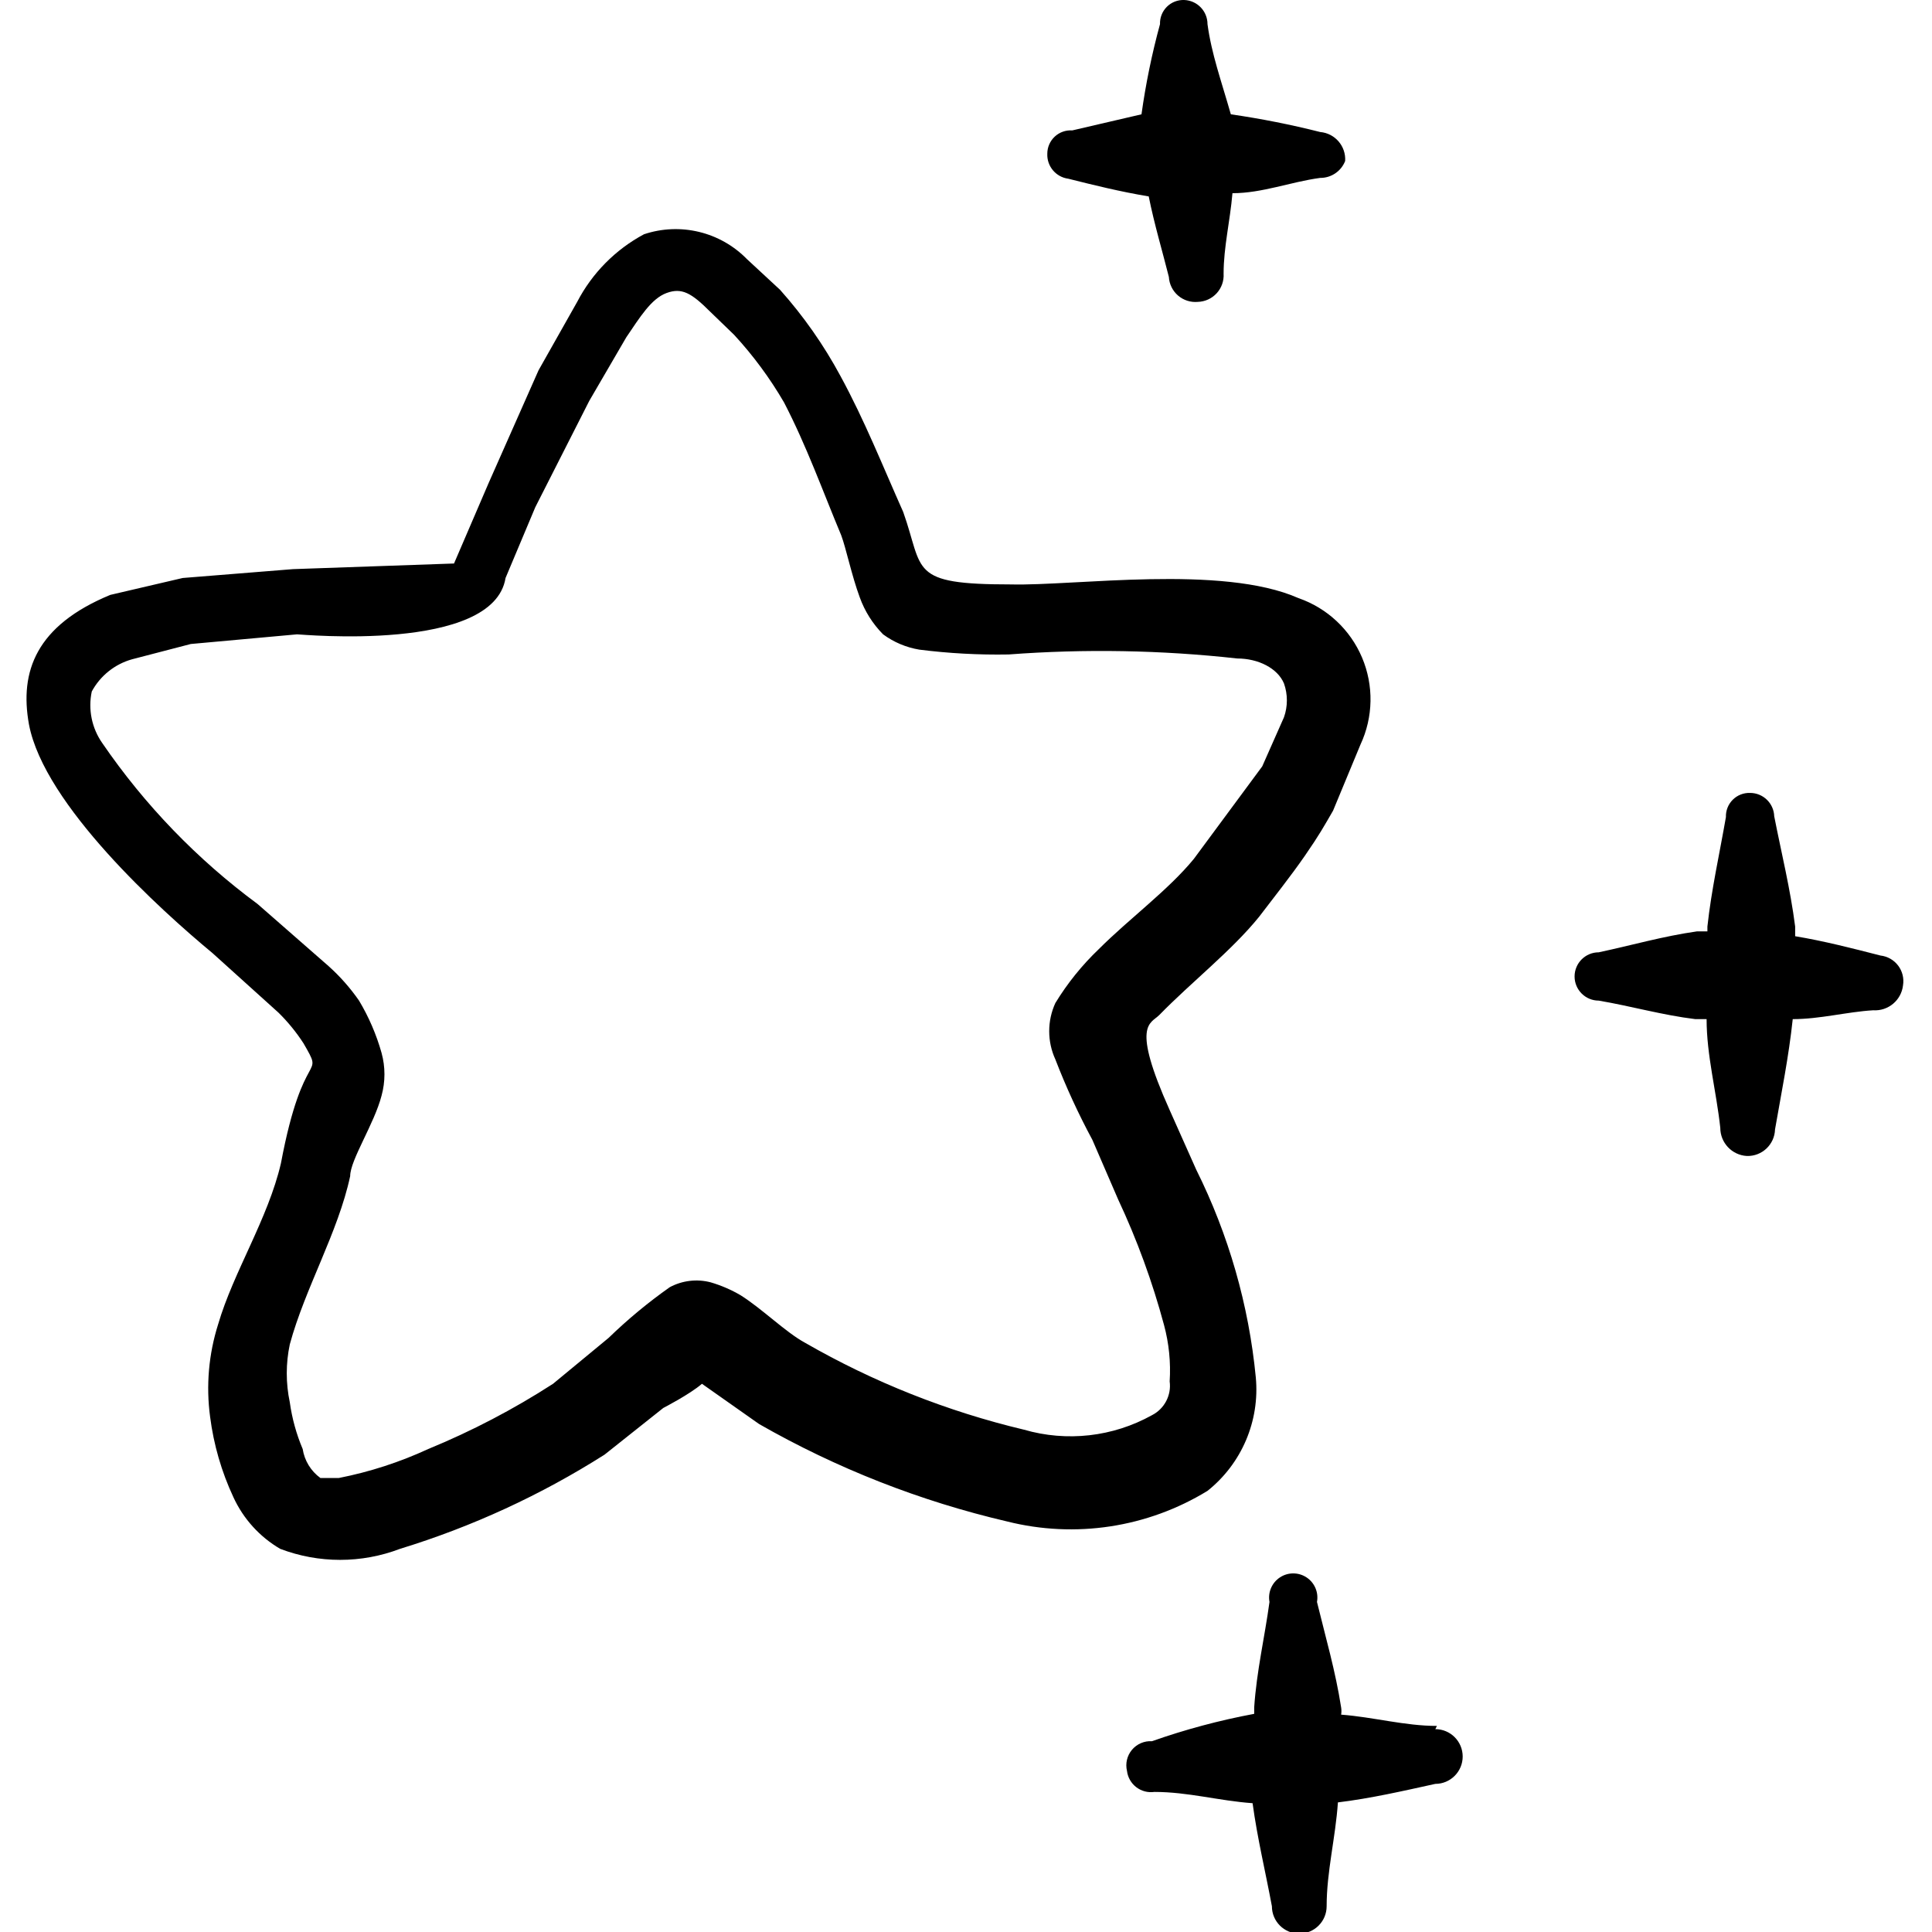
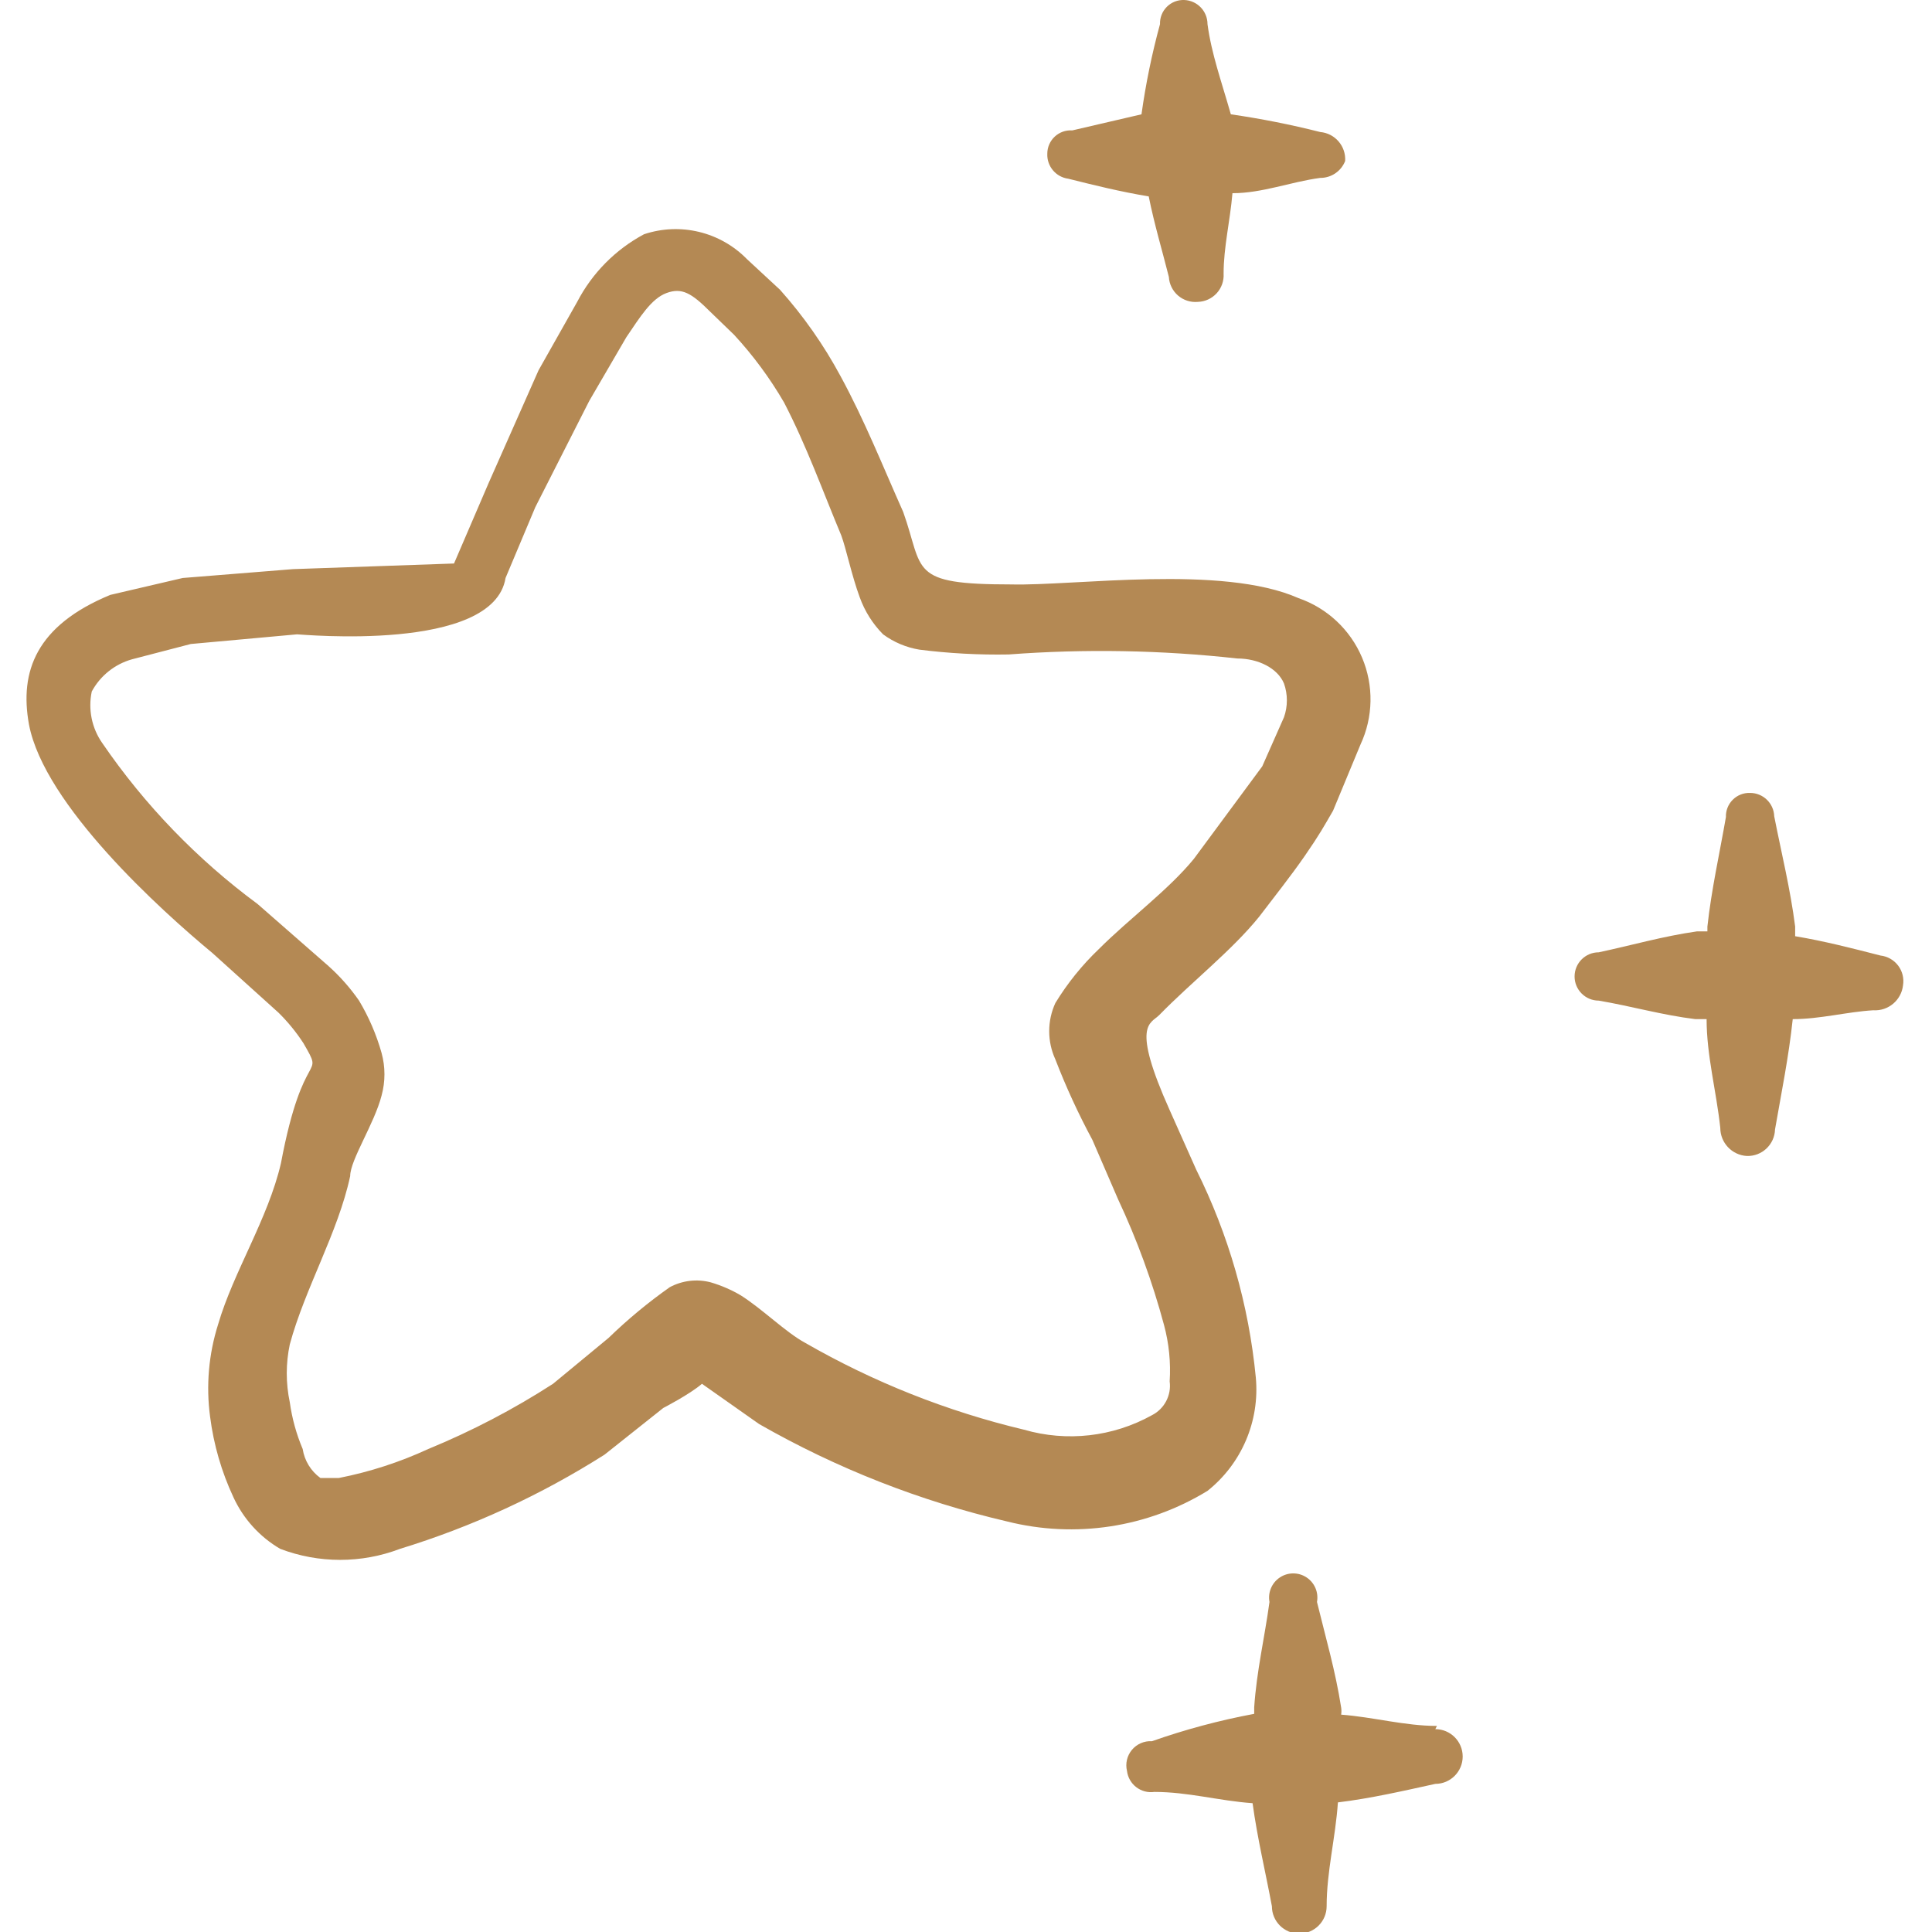
<svg xmlns="http://www.w3.org/2000/svg" viewBox="0 0 48 48" id="Sparkles-1--Streamline-Freehand.svg" height="48" width="48">
  <g>
-     <path d="M31.2 34.22a14.76 14.76 0 0 0 -1.48 -5.16l-0.66 -1.48c-0.96 -2.14 -0.48 -2.14 -0.26 -2.36 0.8 -0.82 1.8 -1.6 2.48 -2.44 0.38 -0.5 0.78 -1 1.14 -1.52s0.48 -0.74 0.7 -1.12l0.68 -1.64a2.66 2.66 0 0 0 -1.54 -3.64c-1.9 -0.84 -5.56 -0.3 -7.14 -0.34 -2.56 0 -2.16 -0.34 -2.68 -1.8 -0.5 -1.12 -0.96 -2.28 -1.56 -3.38a11.16 11.16 0 0 0 -1.5 -2.14l-0.82 -0.76A2.48 2.48 0 0 0 16 5.82a4 4 0 0 0 -1.66 1.68l-0.96 1.7L12.14 12l-0.86 2 -4 0.14 -2.74 0.22 -1.8 0.42C0.9 15.54 0.48 16.68 0.72 18c0.38 2 3.28 4.62 4.56 5.68l1.64 1.48a4.52 4.52 0 0 1 0.62 0.76c0.54 0.94 0 0 -0.56 2.98 -0.32 1.38 -1.18 2.7 -1.56 4a5.28 5.28 0 0 0 -0.2 2.3 6.74 6.74 0 0 0 0.58 2 2.88 2.88 0 0 0 1.16 1.28 4.18 4.18 0 0 0 2.98 0 20.92 20.92 0 0 0 5.08 -2.34l1.46 -1.16s0.66 -0.34 0.96 -0.6l1.42 1a22.88 22.88 0 0 0 6.16 2.42 6.5 6.5 0 0 0 4.98 -0.76 3.22 3.22 0 0 0 1.2 -2.82Zm-2.58 0.94a4.16 4.16 0 0 1 -3.18 0.36A20.36 20.36 0 0 1 20 33.36c-0.48 -0.26 -1.06 -0.84 -1.6 -1.18a3.32 3.32 0 0 0 -0.74 -0.32 1.4 1.4 0 0 0 -1.02 0.12 12.66 12.66 0 0 0 -1.52 1.26l-1.38 1.14a19.1 19.1 0 0 1 -3.1 1.62 9.8 9.8 0 0 1 -2.22 0.72l-0.46 0a1.1 1.1 0 0 1 -0.44 -0.72 4.6 4.6 0 0 1 -0.32 -1.16 3.48 3.48 0 0 1 0 -1.44c0.38 -1.4 1.2 -2.78 1.5 -4.18 0 -0.4 0.6 -1.3 0.78 -2a2 2 0 0 0 0 -1.06 5.36 5.36 0 0 0 -0.56 -1.3 4.9 4.9 0 0 0 -0.76 -0.86l-1.76 -1.54a16.7 16.7 0 0 1 -3.86 -4 1.64 1.64 0 0 1 -0.26 -1.28 1.64 1.64 0 0 1 1 -0.8L4.74 16l2.64 -0.24c0.1 0 4.88 0.46 5.18 -1.4l0.74 -1.76 1.34 -2.64 0.92 -1.58c0.34 -0.5 0.62 -0.96 1 -1.1s0.62 0 1.08 0.46l0.6 0.58a9.56 9.56 0 0 1 1.24 1.68c0.56 1.08 0.96 2.2 1.42 3.3 0.12 0.32 0.26 1 0.46 1.54a2.52 2.52 0 0 0 0.58 0.92 2.1 2.1 0 0 0 0.9 0.38 15.46 15.46 0 0 0 2.22 0.12 30.66 30.66 0 0 1 5.68 0.1c0.52 0 1 0.24 1.16 0.62a1.26 1.26 0 0 1 0 0.84l-0.54 1.22 -1.7 2.3c-0.64 0.78 -1.6 1.48 -2.36 2.24a6.62 6.62 0 0 0 -1.08 1.34 1.68 1.68 0 0 0 0 1.4 17.5 17.5 0 0 0 0.92 2l0.64 1.48a18.9 18.9 0 0 1 1.14 3.12 4.32 4.32 0 0 1 0.14 1.4 0.82 0.82 0 0 1 -0.44 0.84Z" fill="#000000" fill-rule="evenodd" stroke-width="1" />
-     <path d="M26.54 4.44c0.64 0.16 1.28 0.32 2 0.44 0.14 0.7 0.34 1.36 0.5 2a0.66 0.66 0 0 0 0.72 0.62 0.66 0.66 0 0 0 0.64 -0.7c0 -0.66 0.16 -1.3 0.22 -2 0.74 0 1.44 -0.28 2.18 -0.38a0.66 0.66 0 0 0 0.62 -0.42 0.68 0.68 0 0 0 -0.62 -0.72 21.78 21.78 0 0 0 -2.22 -0.44C30.34 2 30.1 1.34 30 0.6a0.6 0.6 0 0 0 -0.58 -0.6 0.58 0.58 0 0 0 -0.6 0.6 17.82 17.82 0 0 0 -0.46 2.24l-1.72 0.4a0.58 0.58 0 0 0 -0.62 0.58 0.6 0.6 0 0 0 0.52 0.62Z" fill="#000000" fill-rule="evenodd" stroke-width="1" />
-     <path d="M46.72 23.74c-0.7 -0.18 -1.4 -0.36 -2.12 -0.48v-0.24c-0.12 -0.94 -0.34 -1.82 -0.52 -2.74a0.6 0.6 0 0 0 -0.6 -0.58 0.58 0.58 0 0 0 -0.6 0.6c-0.16 0.92 -0.36 1.8 -0.46 2.72v0.12h-0.26c-0.84 0.12 -1.6 0.34 -2.44 0.52a0.6 0.6 0 1 0 0 1.2c0.82 0.14 1.58 0.36 2.4 0.46h0.28c0 0.9 0.24 1.78 0.34 2.7a0.7 0.7 0 0 0 0.66 0.7 0.68 0.68 0 0 0 0.7 -0.66c0.16 -0.92 0.34 -1.8 0.44 -2.74 0.68 0 1.34 -0.18 2 -0.22a0.7 0.7 0 0 0 0.74 -0.62 0.64 0.64 0 0 0 -0.56 -0.74Z" fill="#000000" fill-rule="evenodd" stroke-width="1" />
-     <path d="M35.7 42.88c-0.8 0 -1.58 -0.22 -2.38 -0.28a0.56 0.56 0 0 0 0 -0.18c-0.14 -0.9 -0.38 -1.72 -0.6 -2.62a0.6 0.6 0 1 0 -1.18 0c-0.12 0.88 -0.32 1.72 -0.38 2.62v0.16a17.06 17.06 0 0 0 -2.54 0.68 0.6 0.6 0 0 0 -0.62 0.74 0.6 0.6 0 0 0 0.68 0.52c0.84 0 1.6 0.22 2.44 0.28 0.12 0.88 0.32 1.7 0.48 2.56a0.68 0.68 0 0 0 1.36 0c0 -0.86 0.22 -1.7 0.28 -2.58 0.82 -0.1 1.6 -0.28 2.42 -0.46a0.68 0.68 0 0 0 0 -1.36Z" fill="#000000" fill-rule="evenodd" stroke-width="1" />
+     <path d="M31.2 34.22a14.76 14.76 0 0 0 -1.48 -5.16l-0.66 -1.48c-0.96 -2.14 -0.48 -2.14 -0.26 -2.36 0.8 -0.82 1.8 -1.6 2.48 -2.44 0.38 -0.5 0.78 -1 1.14 -1.52s0.48 -0.74 0.7 -1.12l0.68 -1.64a2.66 2.66 0 0 0 -1.54 -3.64c-1.9 -0.84 -5.56 -0.3 -7.14 -0.34 -2.56 0 -2.16 -0.34 -2.68 -1.8 -0.5 -1.12 -0.96 -2.28 -1.56 -3.38a11.16 11.16 0 0 0 -1.5 -2.14l-0.82 -0.76A2.48 2.48 0 0 0 16 5.82a4 4 0 0 0 -1.66 1.68l-0.96 1.7L12.14 12l-0.86 2 -4 0.14 -2.74 0.22 -1.8 0.42C0.9 15.54 0.48 16.68 0.72 18c0.38 2 3.28 4.62 4.56 5.68l1.64 1.48a4.52 4.52 0 0 1 0.62 0.76c0.54 0.94 0 0 -0.56 2.98 -0.32 1.38 -1.18 2.7 -1.56 4a5.28 5.28 0 0 0 -0.2 2.3 6.74 6.74 0 0 0 0.58 2 2.88 2.88 0 0 0 1.16 1.28 4.18 4.18 0 0 0 2.98 0 20.92 20.92 0 0 0 5.08 -2.34l1.46 -1.16s0.66 -0.34 0.96 -0.6l1.42 1a22.88 22.88 0 0 0 6.16 2.42 6.5 6.5 0 0 0 4.98 -0.76 3.22 3.22 0 0 0 1.2 -2.82Zm-2.58 0.94a4.16 4.16 0 0 1 -3.18 0.36A20.36 20.36 0 0 1 20 33.36c-0.48 -0.26 -1.06 -0.84 -1.6 -1.18a3.32 3.32 0 0 0 -0.74 -0.32 1.4 1.4 0 0 0 -1.02 0.12 12.66 12.66 0 0 0 -1.52 1.26l-1.38 1.14a19.1 19.1 0 0 1 -3.1 1.62 9.8 9.8 0 0 1 -2.22 0.72l-0.46 0a1.1 1.1 0 0 1 -0.44 -0.72 4.6 4.6 0 0 1 -0.32 -1.16 3.48 3.48 0 0 1 0 -1.44c0.38 -1.4 1.2 -2.78 1.5 -4.18 0 -0.4 0.6 -1.3 0.78 -2a2 2 0 0 0 0 -1.06 5.36 5.36 0 0 0 -0.56 -1.3 4.9 4.9 0 0 0 -0.76 -0.86l-1.76 -1.54a16.7 16.7 0 0 1 -3.86 -4 1.64 1.64 0 0 1 -0.26 -1.28 1.64 1.64 0 0 1 1 -0.8L4.74 16l2.64 -0.24c0.1 0 4.88 0.46 5.18 -1.4l0.74 -1.76 1.34 -2.64 0.92 -1.58c0.34 -0.5 0.62 -0.96 1 -1.1s0.62 0 1.08 0.46l0.6 0.58a9.56 9.56 0 0 1 1.24 1.68c0.56 1.08 0.96 2.2 1.42 3.3 0.12 0.32 0.26 1 0.46 1.54a2.52 2.52 0 0 0 0.58 0.92 2.1 2.1 0 0 0 0.9 0.38 15.46 15.46 0 0 0 2.22 0.12 30.66 30.66 0 0 1 5.68 0.1c0.52 0 1 0.24 1.16 0.62a1.26 1.26 0 0 1 0 0.84l-0.54 1.22 -1.7 2.3c-0.64 0.78 -1.6 1.48 -2.36 2.24a6.62 6.62 0 0 0 -1.08 1.34 1.68 1.68 0 0 0 0 1.4 17.5 17.5 0 0 0 0.92 2l0.64 1.48a18.9 18.9 0 0 1 1.14 3.12 4.32 4.32 0 0 1 0.14 1.4 0.82 0.82 0 0 1 -0.44 0.84Z" fill="#B48954" fill-rule="evenodd" stroke-width="1" />
+     <path d="M26.54 4.44c0.64 0.16 1.28 0.32 2 0.44 0.14 0.7 0.34 1.36 0.5 2a0.66 0.66 0 0 0 0.72 0.62 0.66 0.66 0 0 0 0.64 -0.7c0 -0.66 0.16 -1.3 0.22 -2 0.74 0 1.44 -0.28 2.18 -0.38a0.66 0.66 0 0 0 0.62 -0.42 0.68 0.68 0 0 0 -0.62 -0.72 21.78 21.78 0 0 0 -2.22 -0.44C30.34 2 30.1 1.34 30 0.6a0.6 0.6 0 0 0 -0.58 -0.6 0.58 0.58 0 0 0 -0.6 0.6 17.82 17.82 0 0 0 -0.46 2.24l-1.72 0.4a0.58 0.58 0 0 0 -0.62 0.58 0.6 0.6 0 0 0 0.52 0.62Z" fill="#B48954" fill-rule="evenodd" stroke-width="1" />
+     <path d="M46.72 23.74c-0.7 -0.18 -1.4 -0.36 -2.12 -0.48v-0.24c-0.12 -0.94 -0.34 -1.82 -0.52 -2.74a0.6 0.6 0 0 0 -0.6 -0.58 0.58 0.58 0 0 0 -0.6 0.6c-0.16 0.92 -0.36 1.8 -0.46 2.72v0.12h-0.26c-0.84 0.12 -1.6 0.34 -2.44 0.52a0.6 0.6 0 1 0 0 1.2c0.82 0.14 1.58 0.36 2.4 0.46h0.28c0 0.9 0.24 1.78 0.34 2.7a0.7 0.7 0 0 0 0.66 0.7 0.68 0.68 0 0 0 0.7 -0.66c0.16 -0.92 0.34 -1.8 0.44 -2.74 0.68 0 1.34 -0.18 2 -0.22a0.7 0.7 0 0 0 0.74 -0.62 0.64 0.64 0 0 0 -0.56 -0.74Z" fill="#B48954" fill-rule="evenodd" stroke-width="1" />
+     <path d="M35.7 42.88c-0.8 0 -1.58 -0.22 -2.38 -0.28a0.56 0.56 0 0 0 0 -0.18c-0.14 -0.9 -0.38 -1.72 -0.6 -2.62a0.6 0.6 0 1 0 -1.18 0c-0.12 0.88 -0.32 1.72 -0.38 2.62v0.16a17.06 17.06 0 0 0 -2.54 0.68 0.6 0.6 0 0 0 -0.62 0.74 0.6 0.6 0 0 0 0.68 0.52c0.84 0 1.6 0.22 2.44 0.28 0.12 0.88 0.32 1.7 0.48 2.56a0.68 0.68 0 0 0 1.36 0c0 -0.86 0.22 -1.7 0.28 -2.58 0.82 -0.1 1.6 -0.28 2.42 -0.46a0.68 0.68 0 0 0 0 -1.36Z" fill="#B48954" fill-rule="evenodd" stroke-width="1" />
  </g>
</svg>
